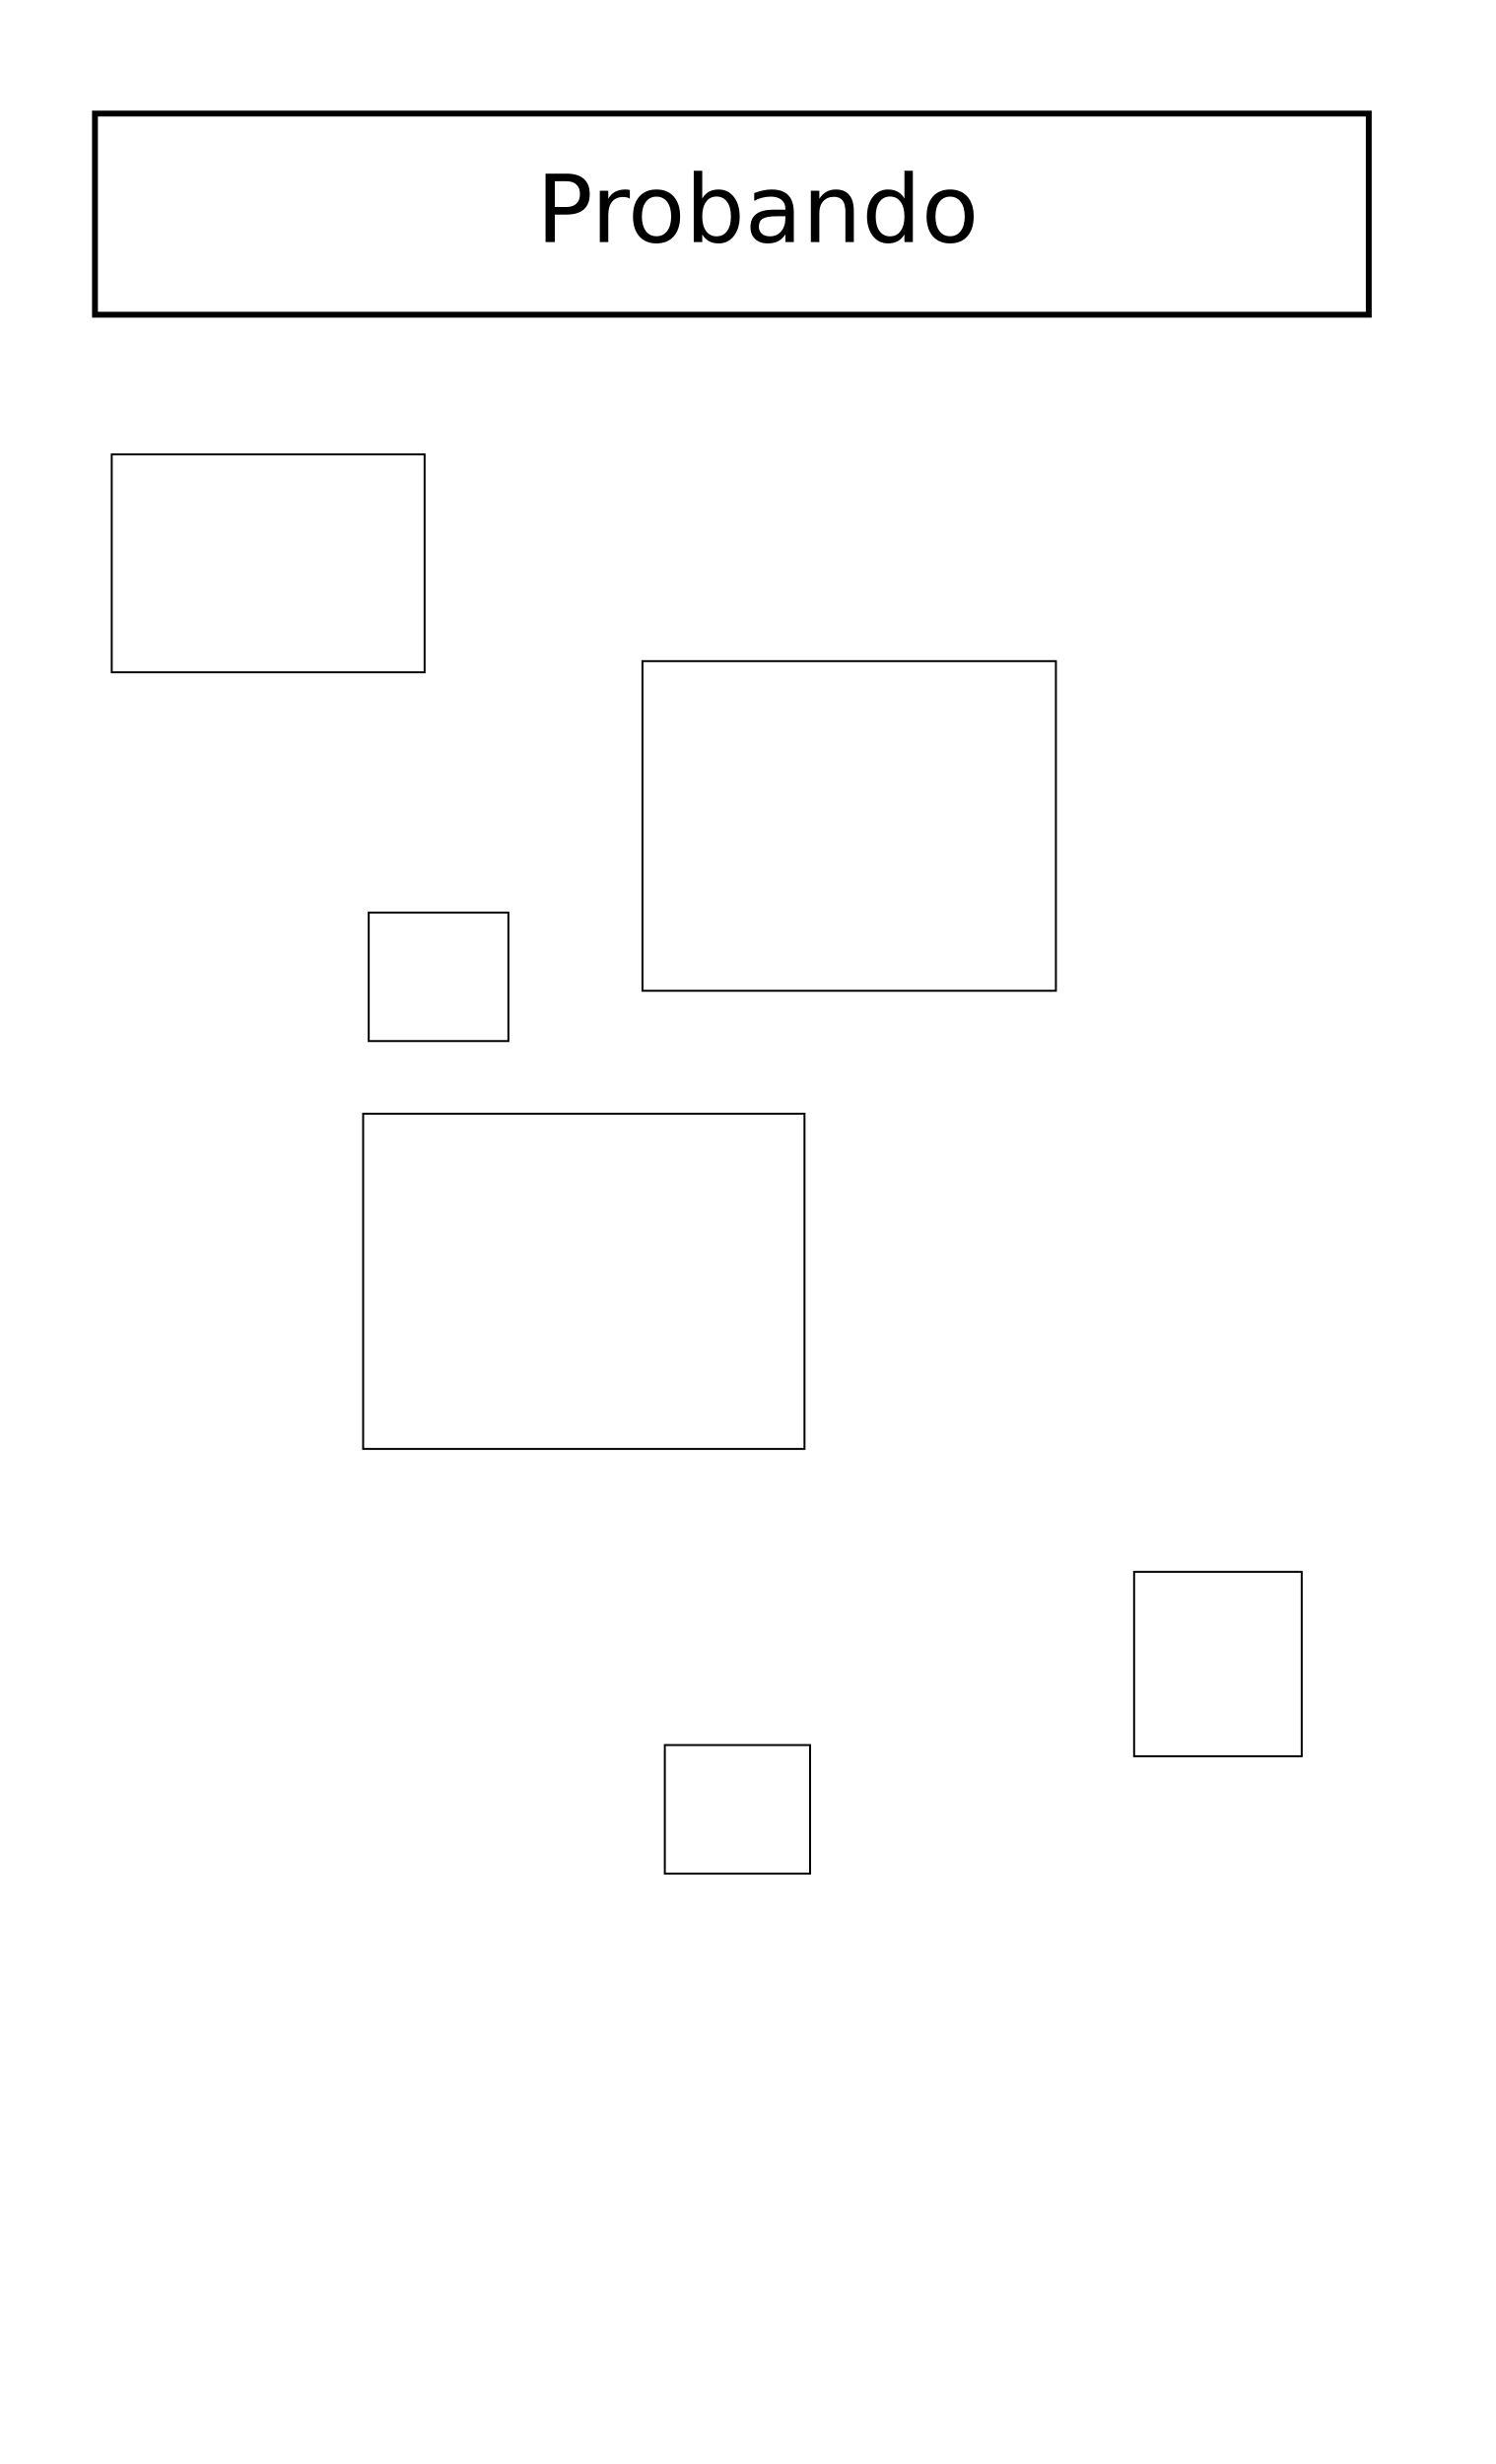
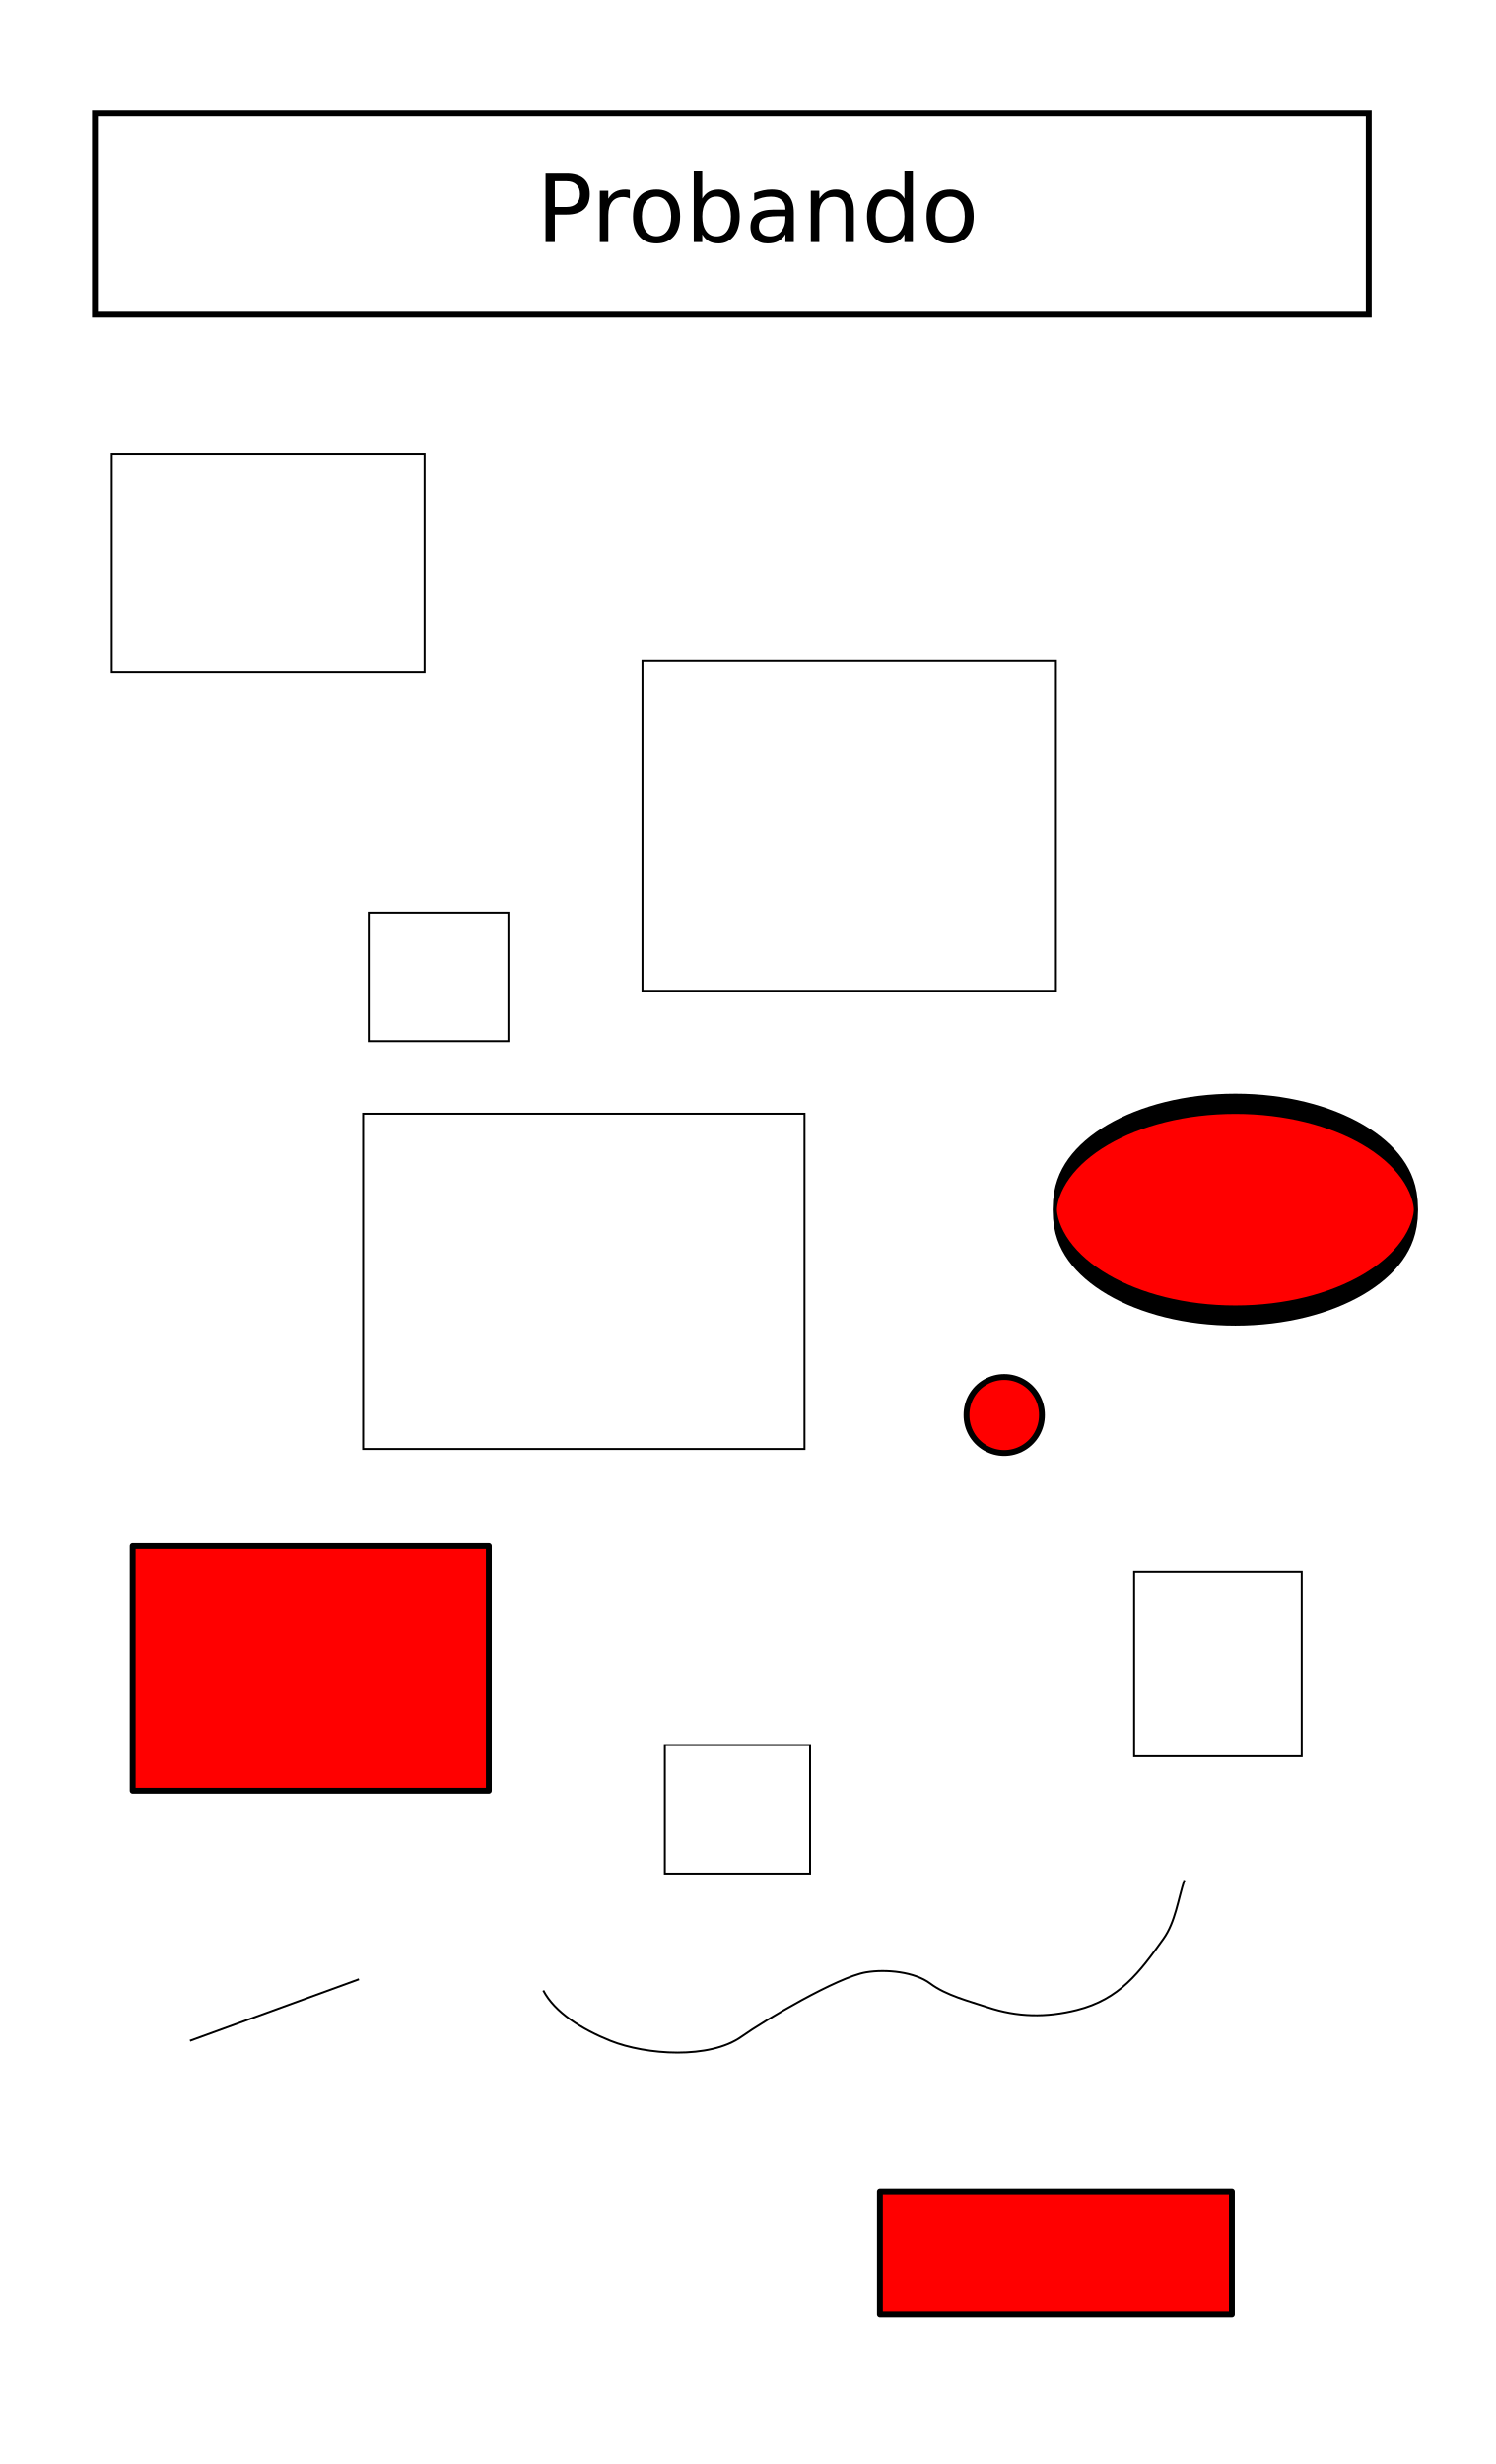
<svg xmlns="http://www.w3.org/2000/svg" width="765" height="1260" id="svg2" version="1.0">
  <defs id="defs4" />
-   <g id="layer1">
+   <g id="layer1" style="display:inline">
    <rect style="fill:#ff5555;fill-opacity:0;stroke:#000000;stroke-width:3;stroke-miterlimit:4;stroke-dasharray:none;stroke-opacity:1" id="rect2160" width="651.429" height="102.857" x="48.571" y="58.076" />
    <text xml:space="preserve" style="font-size:12px;font-style:normal;font-weight:normal;line-height:125%;fill:#000000;fill-opacity:1;stroke:none;stroke-width:1px;stroke-linecap:butt;stroke-linejoin:miter;stroke-opacity:1;font-family:Bitstream Vera Sans" x="274.286" y="123.791" id="text2162">
      <tspan id="tspan2164" x="274.286" y="123.791" style="font-size:48px;font-style:normal;font-variant:normal;font-weight:normal;font-stretch:normal;text-align:start;line-height:125%;writing-mode:lr-tb;text-anchor:start;font-family:Bitstream Vera Sans">Probando</tspan>
    </text>
    <rect style="fill:#ff5555;fill-opacity:0;stroke:#000000;stroke-opacity:1" id="rect2166" width="160" height="111.429" x="57.143" y="232.362" />
    <rect style="fill:#ff5555;fill-opacity:0;stroke:#000000;stroke-opacity:1" id="rect2168" width="211.429" height="168.571" x="328.571" y="338.076" />
-     <rect style="fill:#ff5555;fill-opacity:0;stroke:#000000;stroke-opacity:1" id="rect2170" width="225.714" height="171.429" x="185.714" y="569.505" />
+     <rect style="opacity:1;fill:#000000;fill-opacity:0;fill-rule:nonzero;stroke:#000000;stroke-opacity:1" id="rect2170" width="225.714" height="171.429" x="185.714" y="569.505" />
    <rect style="fill:#ff5555;fill-opacity:0;stroke:#000000;stroke-opacity:1" id="rect2172" width="85.714" height="94.286" x="580" y="803.791" />
    <rect style="fill:#ff5555;fill-opacity:0;stroke:#000000;stroke-opacity:1" id="rect2174" width="71.429" height="65.714" x="188.571" y="466.648" />
    <rect style="fill:#ff5555;fill-opacity:0;stroke:#000000;stroke-opacity:1" id="rect2176" width="74.286" height="65.714" x="340" y="892.362" />
+     <rect style="opacity:1;fill:#ff0000;fill-opacity:1;fill-rule:nonzero;stroke:#000000;stroke-width:3;stroke-linejoin:round;stroke-miterlimit:4;stroke-dasharray:none;stroke-dashoffset:0;stroke-opacity:1" id="rect6314" width="182.143" height="125" x="67.857" y="790.714" />
+     <path style="fill:none;fill-rule:evenodd;stroke:#000000;stroke-width:1px;stroke-linecap:butt;stroke-linejoin:miter;stroke-opacity:1" d="M 277.857,1017.857 C 283.609,1029.039 297.705,1037.796 312.143,1043.571 C 330.364,1050.86 362.93,1053.111 379.286,1041.429 C 390.733,1033.252 428.435,1010.975 442.857,1008.571 C 453.249,1006.839 467.812,1008.359 475.714,1014.286 C 483.882,1020.412 495.617,1023.301 505,1026.429 C 520.222,1031.503 535.08,1031.766 550.714,1027.857 C 572.625,1022.379 582.772,1008.548 595,991.429 C 601.136,982.838 602.543,970.941 605.714,961.429" id="line" />
+     <path style="fill:none;fill-rule:evenodd;stroke:#000000;stroke-width:1px;stroke-linecap:butt;stroke-linejoin:miter;stroke-opacity:1" d="M 183.571,1012.143 L 97.143,1043.571" id="perfectLine" />
+     <path style="opacity:1;fill:#ff0000;fill-opacity:1;fill-rule:nonzero;stroke:#000000;stroke-width:3;stroke-linejoin:round;stroke-miterlimit:4;stroke-dasharray:none;stroke-dashoffset:0;stroke-opacity:1" id="ellipse" d="M 730 668.571 A 127.5 15.714 0 1 1  475,668.571 A 127.5 15.714 0 1 1  730 668.571 z" transform="matrix(0.7242745,0,0,3.444682,195.4103,-1684.444)" />
+     <path style="opacity:1;fill:#ff0000;fill-opacity:1;fill-rule:nonzero;stroke:#000000;stroke-width:3;stroke-linejoin:round;stroke-miterlimit:4;stroke-dasharray:none;stroke-dashoffset:0;stroke-opacity:1" id="perfectCircle" d="M 532.857 723.571 A 19.286 19.286 0 1 1  494.286,723.571 A 19.286 19.286 0 1 1  532.857 723.571 z" />
  </g>
+   <rect style="opacity:1;fill:#ff0000;fill-opacity:1;fill-rule:nonzero;stroke:#000000;stroke-width:3;stroke-linejoin:round;stroke-miterlimit:4;stroke-dasharray:none;stroke-dashoffset:0;stroke-opacity:1" id="rect9297" width="180" height="62.857" x="450" y="1120.714" />
</svg>
